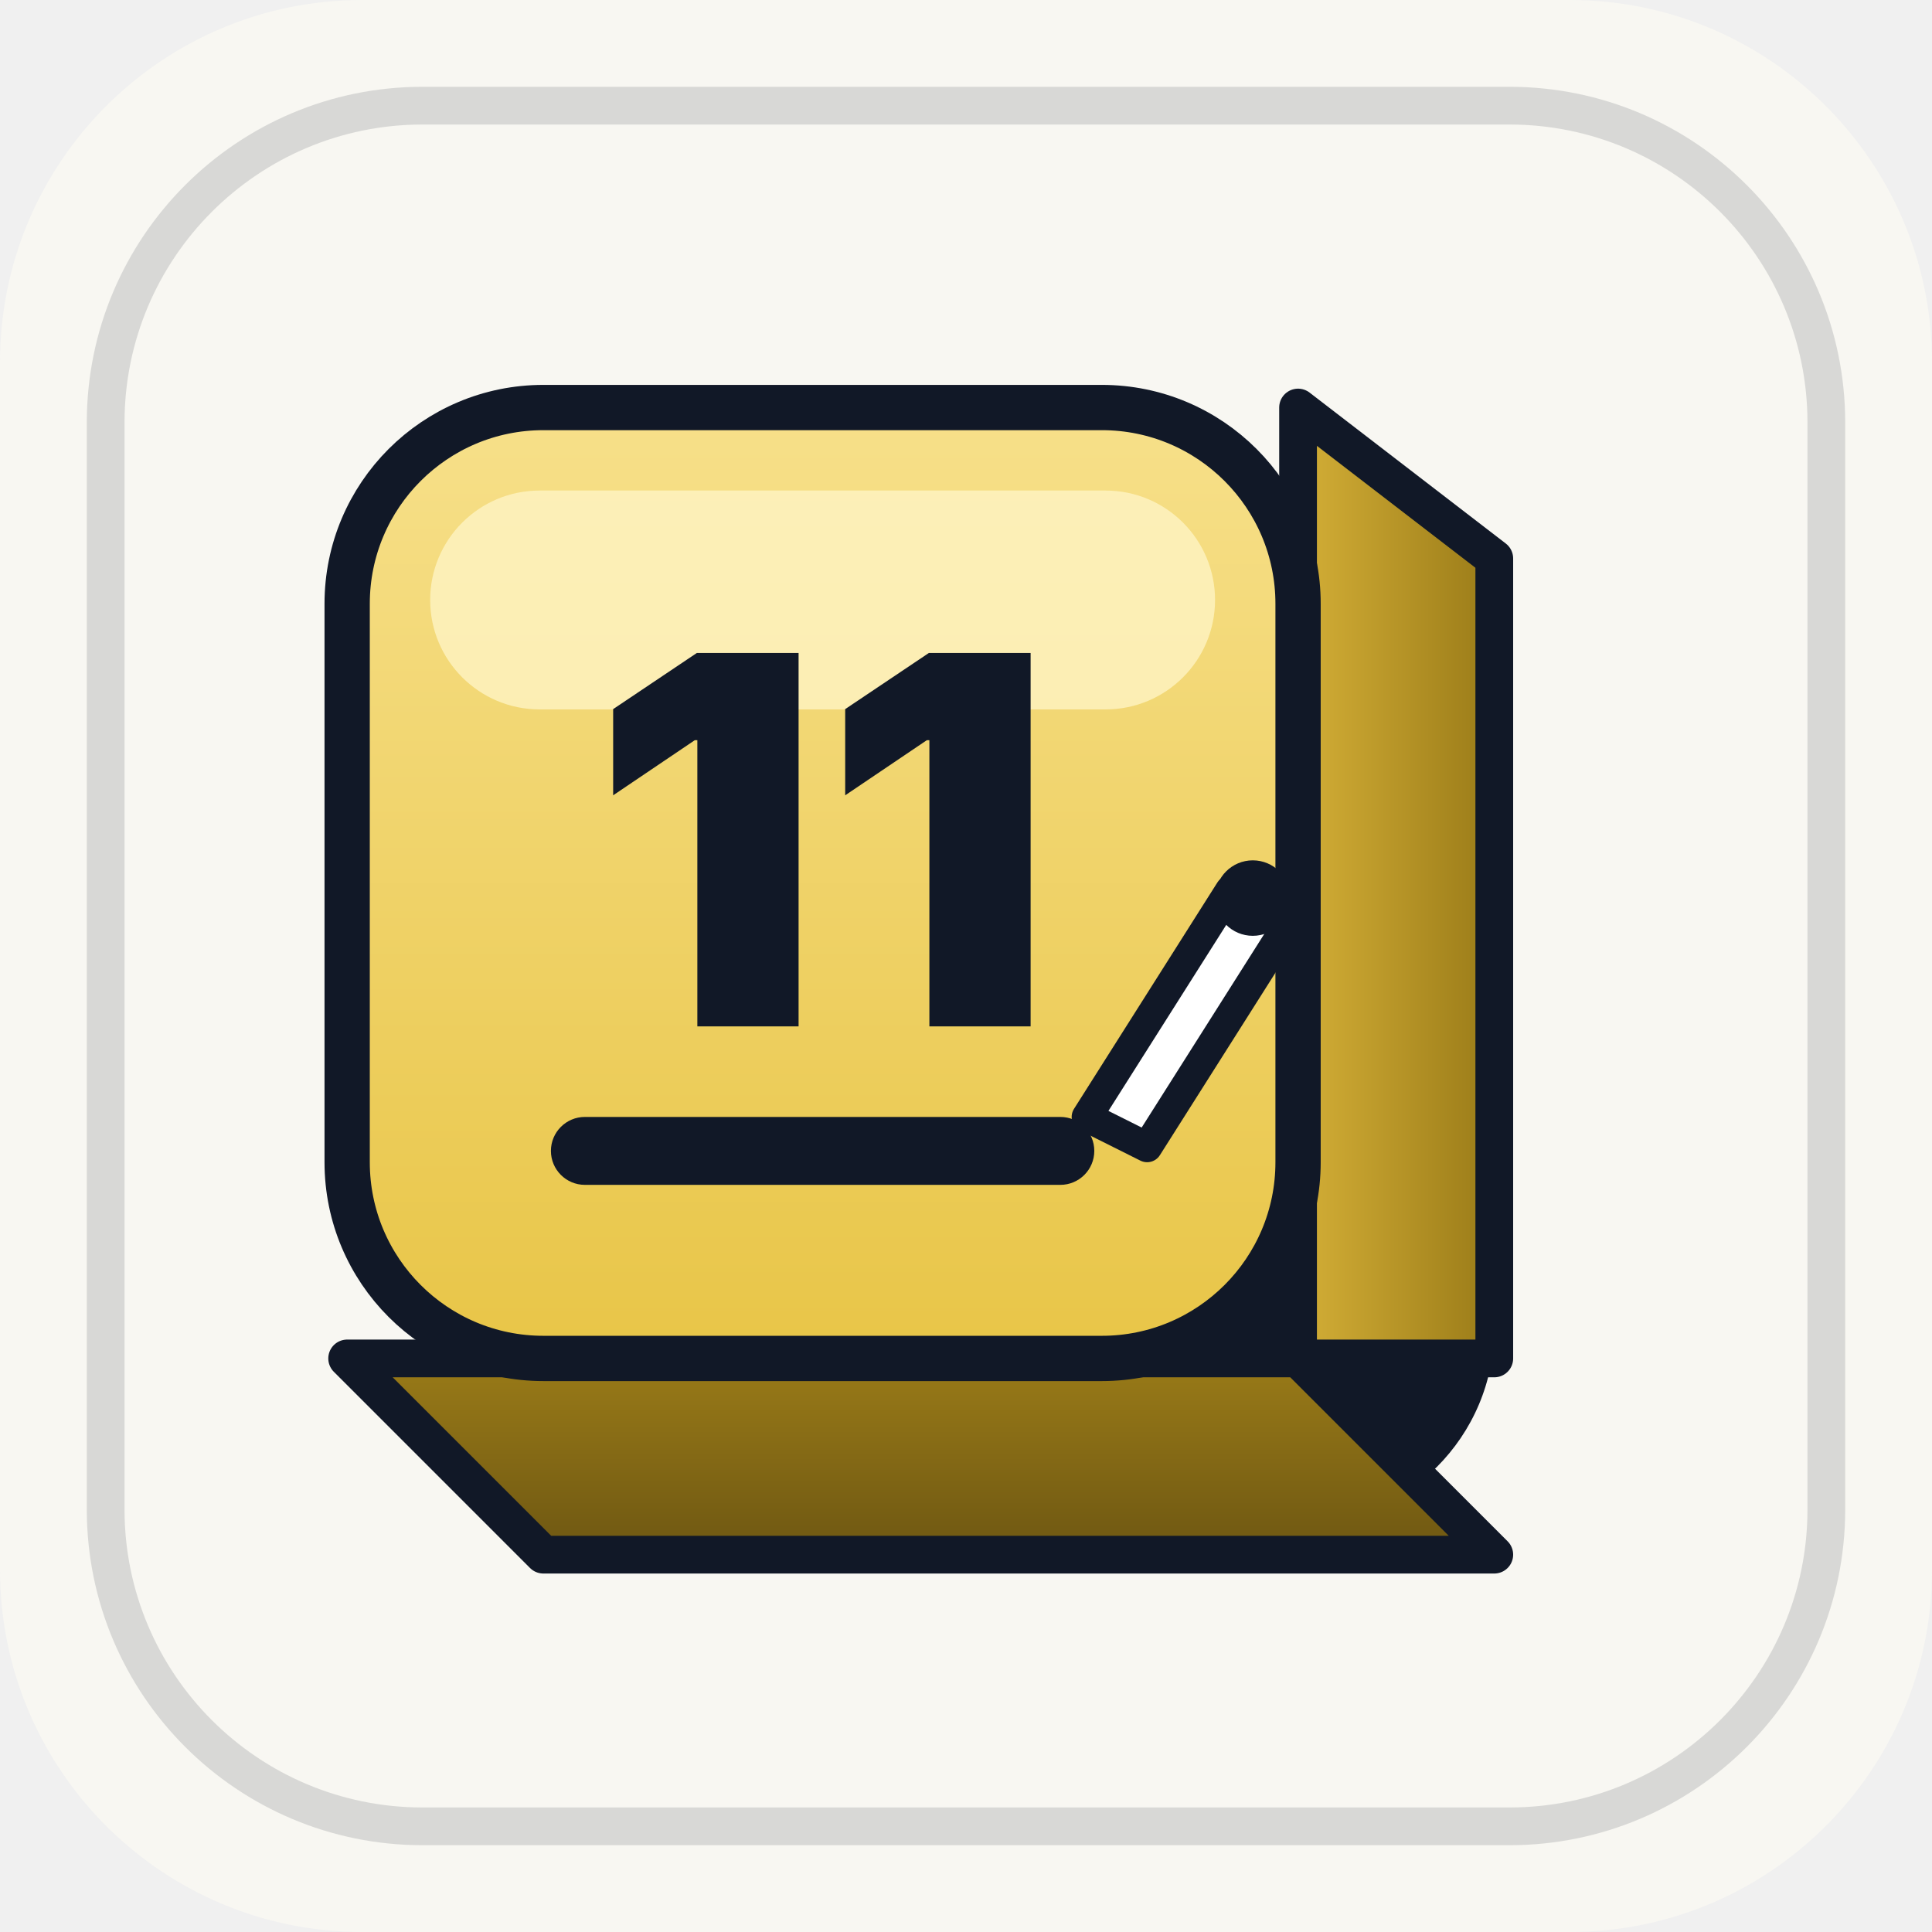
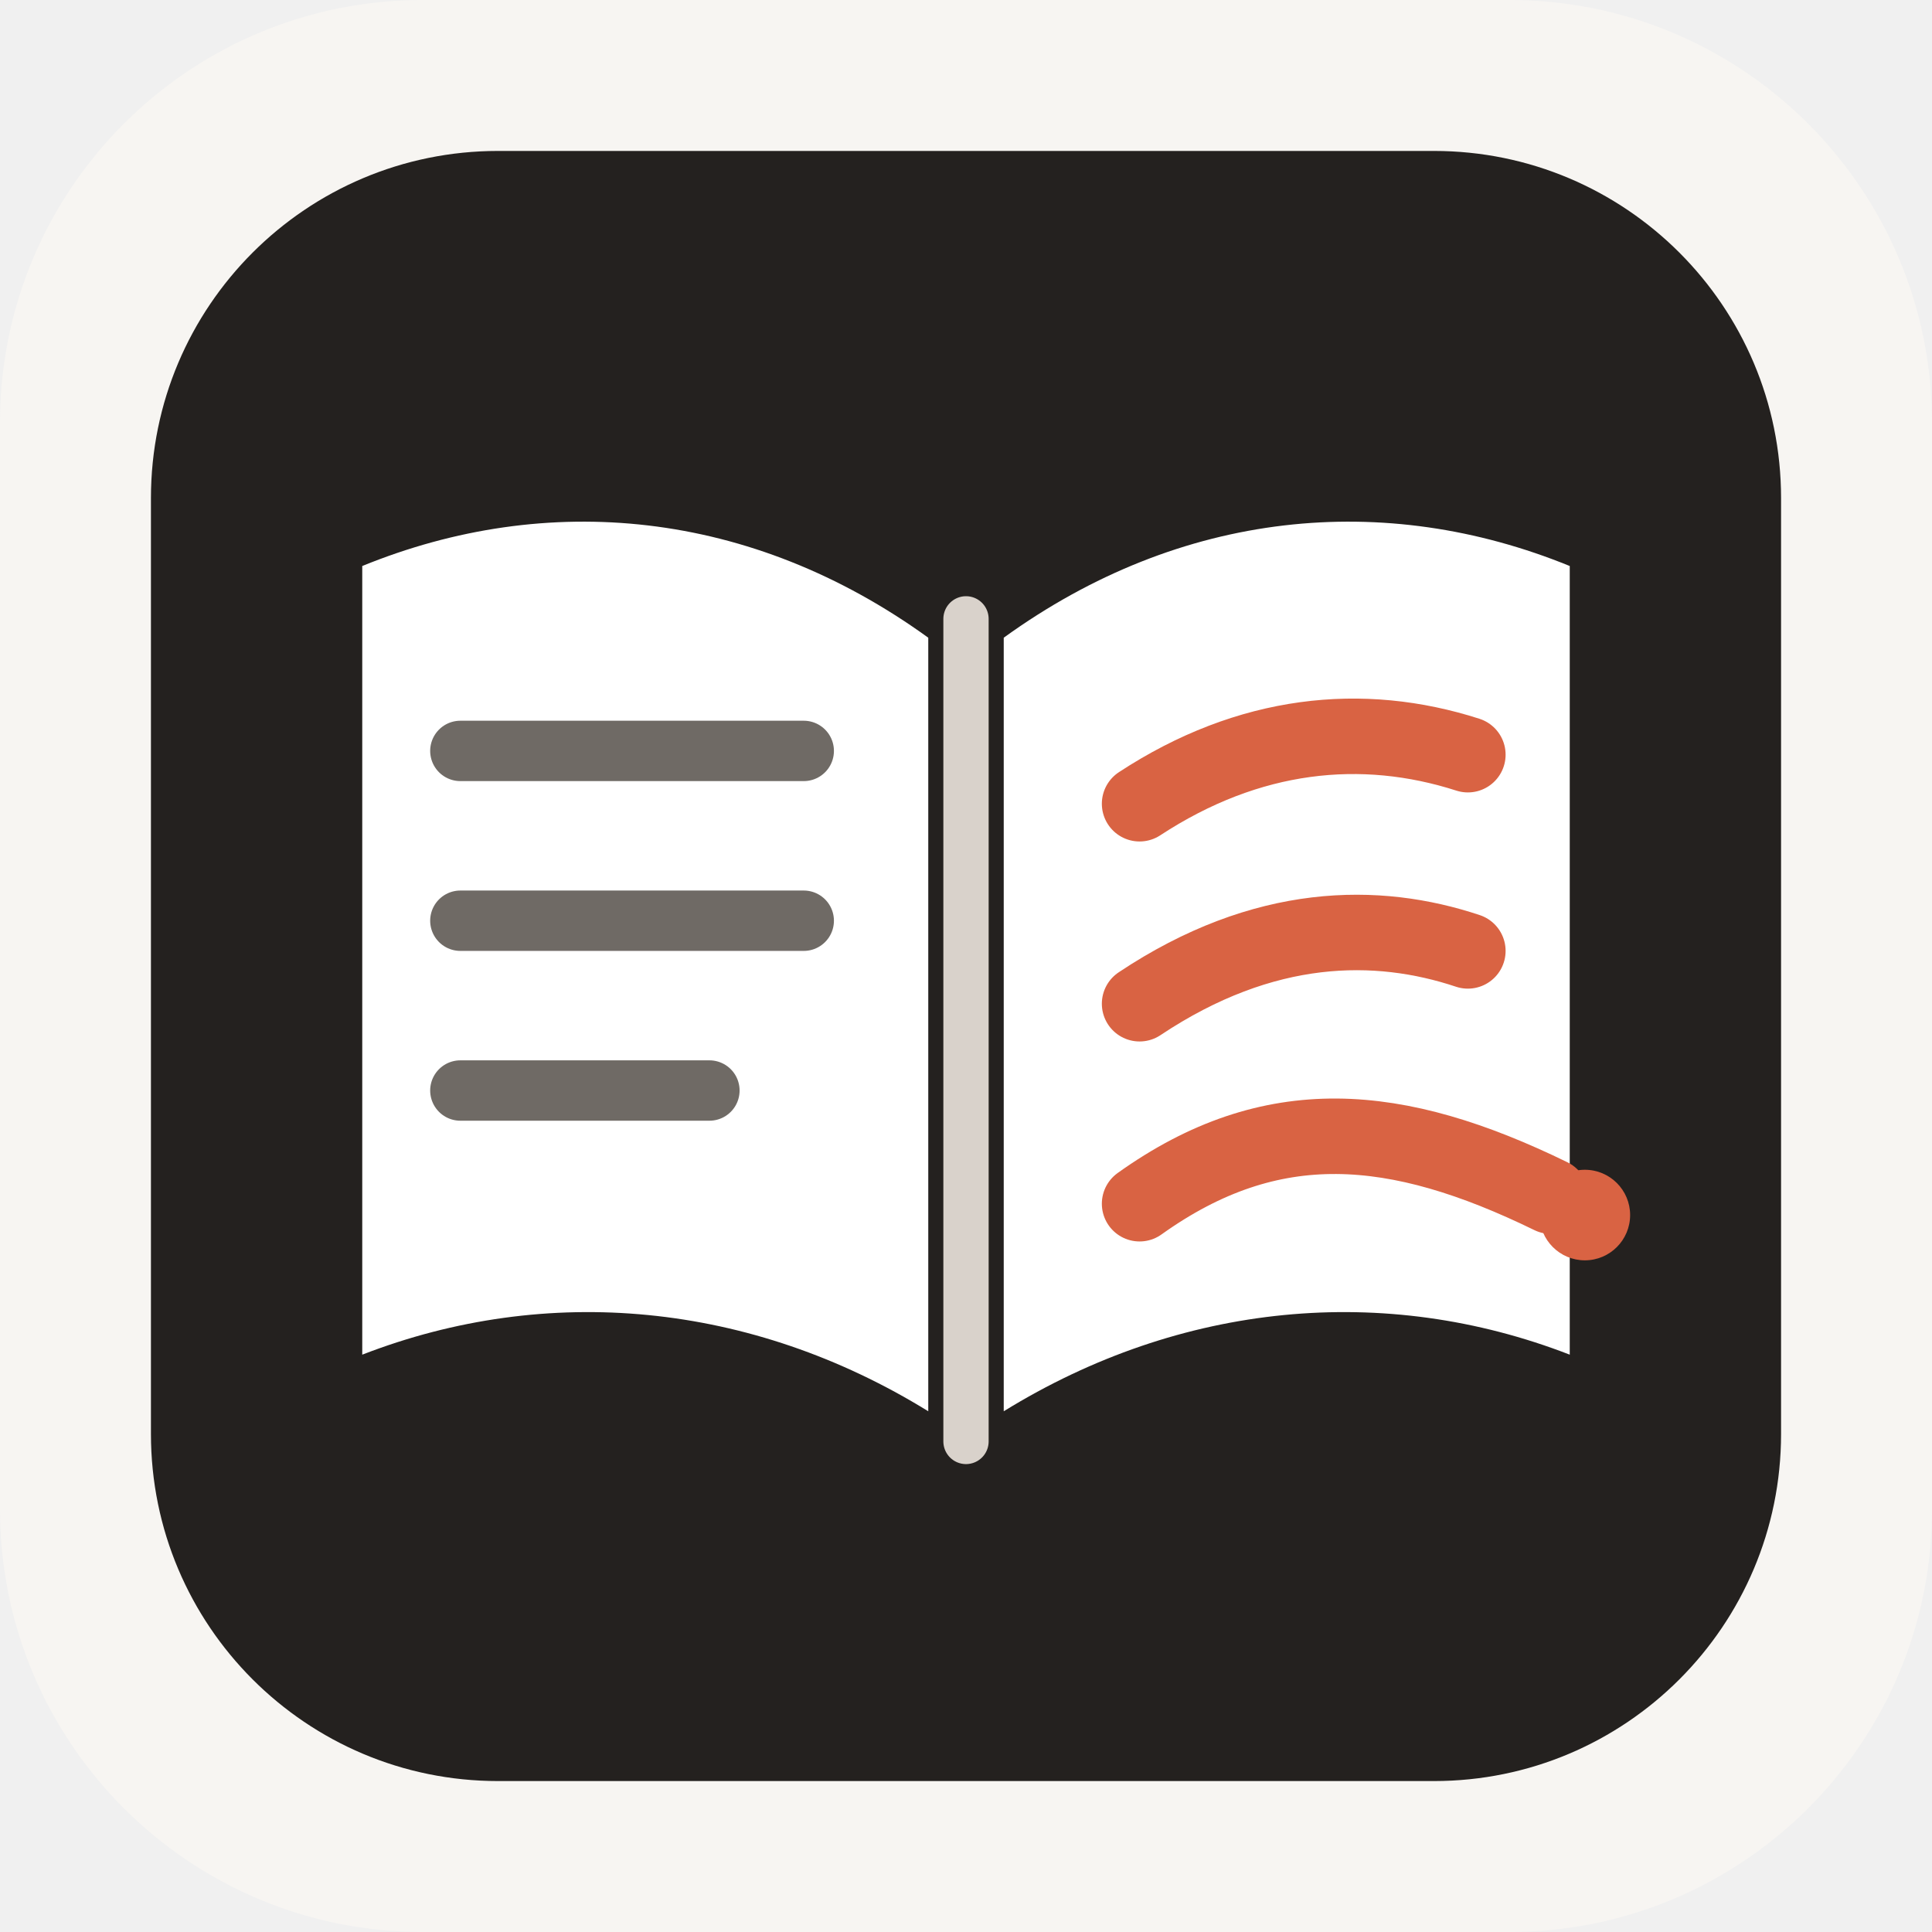
- <svg xmlns="http://www.w3.org/2000/svg" viewBox="0 0 512 512" role="img" aria-label="拾壹博客">
-   <defs>
-     <linearGradient id="topSheen" x1="0" y1="0" x2="0" y2="1">
-       <stop offset="0%" stop-color="#F7E08A" />
-       <stop offset="100%" stop-color="#E8C547" />
-     </linearGradient>
-     <linearGradient id="rightFace" x1="0" y1="0" x2="1" y2="0">
-       <stop offset="0%" stop-color="#D4AF37" />
-       <stop offset="100%" stop-color="#9A7B18" />
-     </linearGradient>
-     <linearGradient id="bottomFace" x1="0" y1="0" x2="0" y2="1">
-       <stop offset="0%" stop-color="#9A7B18" />
-       <stop offset="100%" stop-color="#6E5712" />
-     </linearGradient>
-   </defs>
-   <rect width="512" height="512" rx="96" fill="#F8F7F2" />
-   <rect x="28" y="28" width="456" height="456" rx="84" fill="none" stroke="rgba(17,24,39,0.14)" stroke-width="10" />
-   <rect x="144" y="152" width="252" height="252" rx="52" fill="#111827" />
-   <path d="M92 360 L344 360 L396 412 L144 412 Z" fill="url(#bottomFace)" stroke="#111827" stroke-width="10" stroke-linejoin="round" />
-   <path d="M344 108 L396 148 L396 360 L344 360 Z" fill="url(#rightFace)" stroke="#111827" stroke-width="10" stroke-linejoin="round" />
-   <rect x="92" y="108" width="252" height="252" rx="52" fill="url(#topSheen)" stroke="#111827" stroke-width="12" />
-   <rect x="114" y="130" width="208" height="58" rx="29" fill="#FFF6C8" opacity="0.75" />
-   <text x="218" y="272" text-anchor="middle" font-family="Inter, DM Sans, system-ui, sans-serif" font-size="136" font-weight="900" fill="#111827">11</text>
-   <rect x="146" y="296" width="144" height="18" rx="9" fill="#111827" />
-   <path d="M288 296 L326 236 L342 244 L304 304 Z" fill="#FFFFFF" stroke="#111827" stroke-width="8" stroke-linejoin="round" />
-   <circle cx="332" cy="238" r="10" fill="#111827" />
+ <svg xmlns="http://www.w3.org/2000/svg" viewBox="0 0 512 512" role="img" aria-label="InkFlow 图标">
+   <rect width="512" height="512" rx="112" fill="#F7F5F2" />
+   <rect x="40" y="40" width="432" height="432" rx="92" fill="#24211F" />
+   <path d="M96 150C145 130 199 135 246 169V374C199 345 145 340 96 359V150Z" fill="#FFFFFF" />
+   <path d="M266 169C313 135 367 130 416 150V359C367 340 313 345 266 374V169Z" fill="#FFFFFF" />
+   <path d="M256 164V382" stroke="#D9D2CB" stroke-width="12" stroke-linecap="round" />
+   <path d="M302 213C331 194 361 191 389 200" fill="none" stroke="#D96343" stroke-width="20" stroke-linecap="round" />
+   <path d="M302 266C335 244 365 244 389 252" fill="none" stroke="#D96343" stroke-width="20" stroke-linecap="round" />
+   <path d="M302 319C337 294 370 297 411 317" fill="none" stroke="#D96343" stroke-width="20" stroke-linecap="round" />
+   <circle cx="420" cy="322" r="12" fill="#D96343" />
+   <path d="M122 199H213M122 244H213M122 289H188" stroke="#6F6A65" stroke-width="16" stroke-linecap="round" />
</svg>
